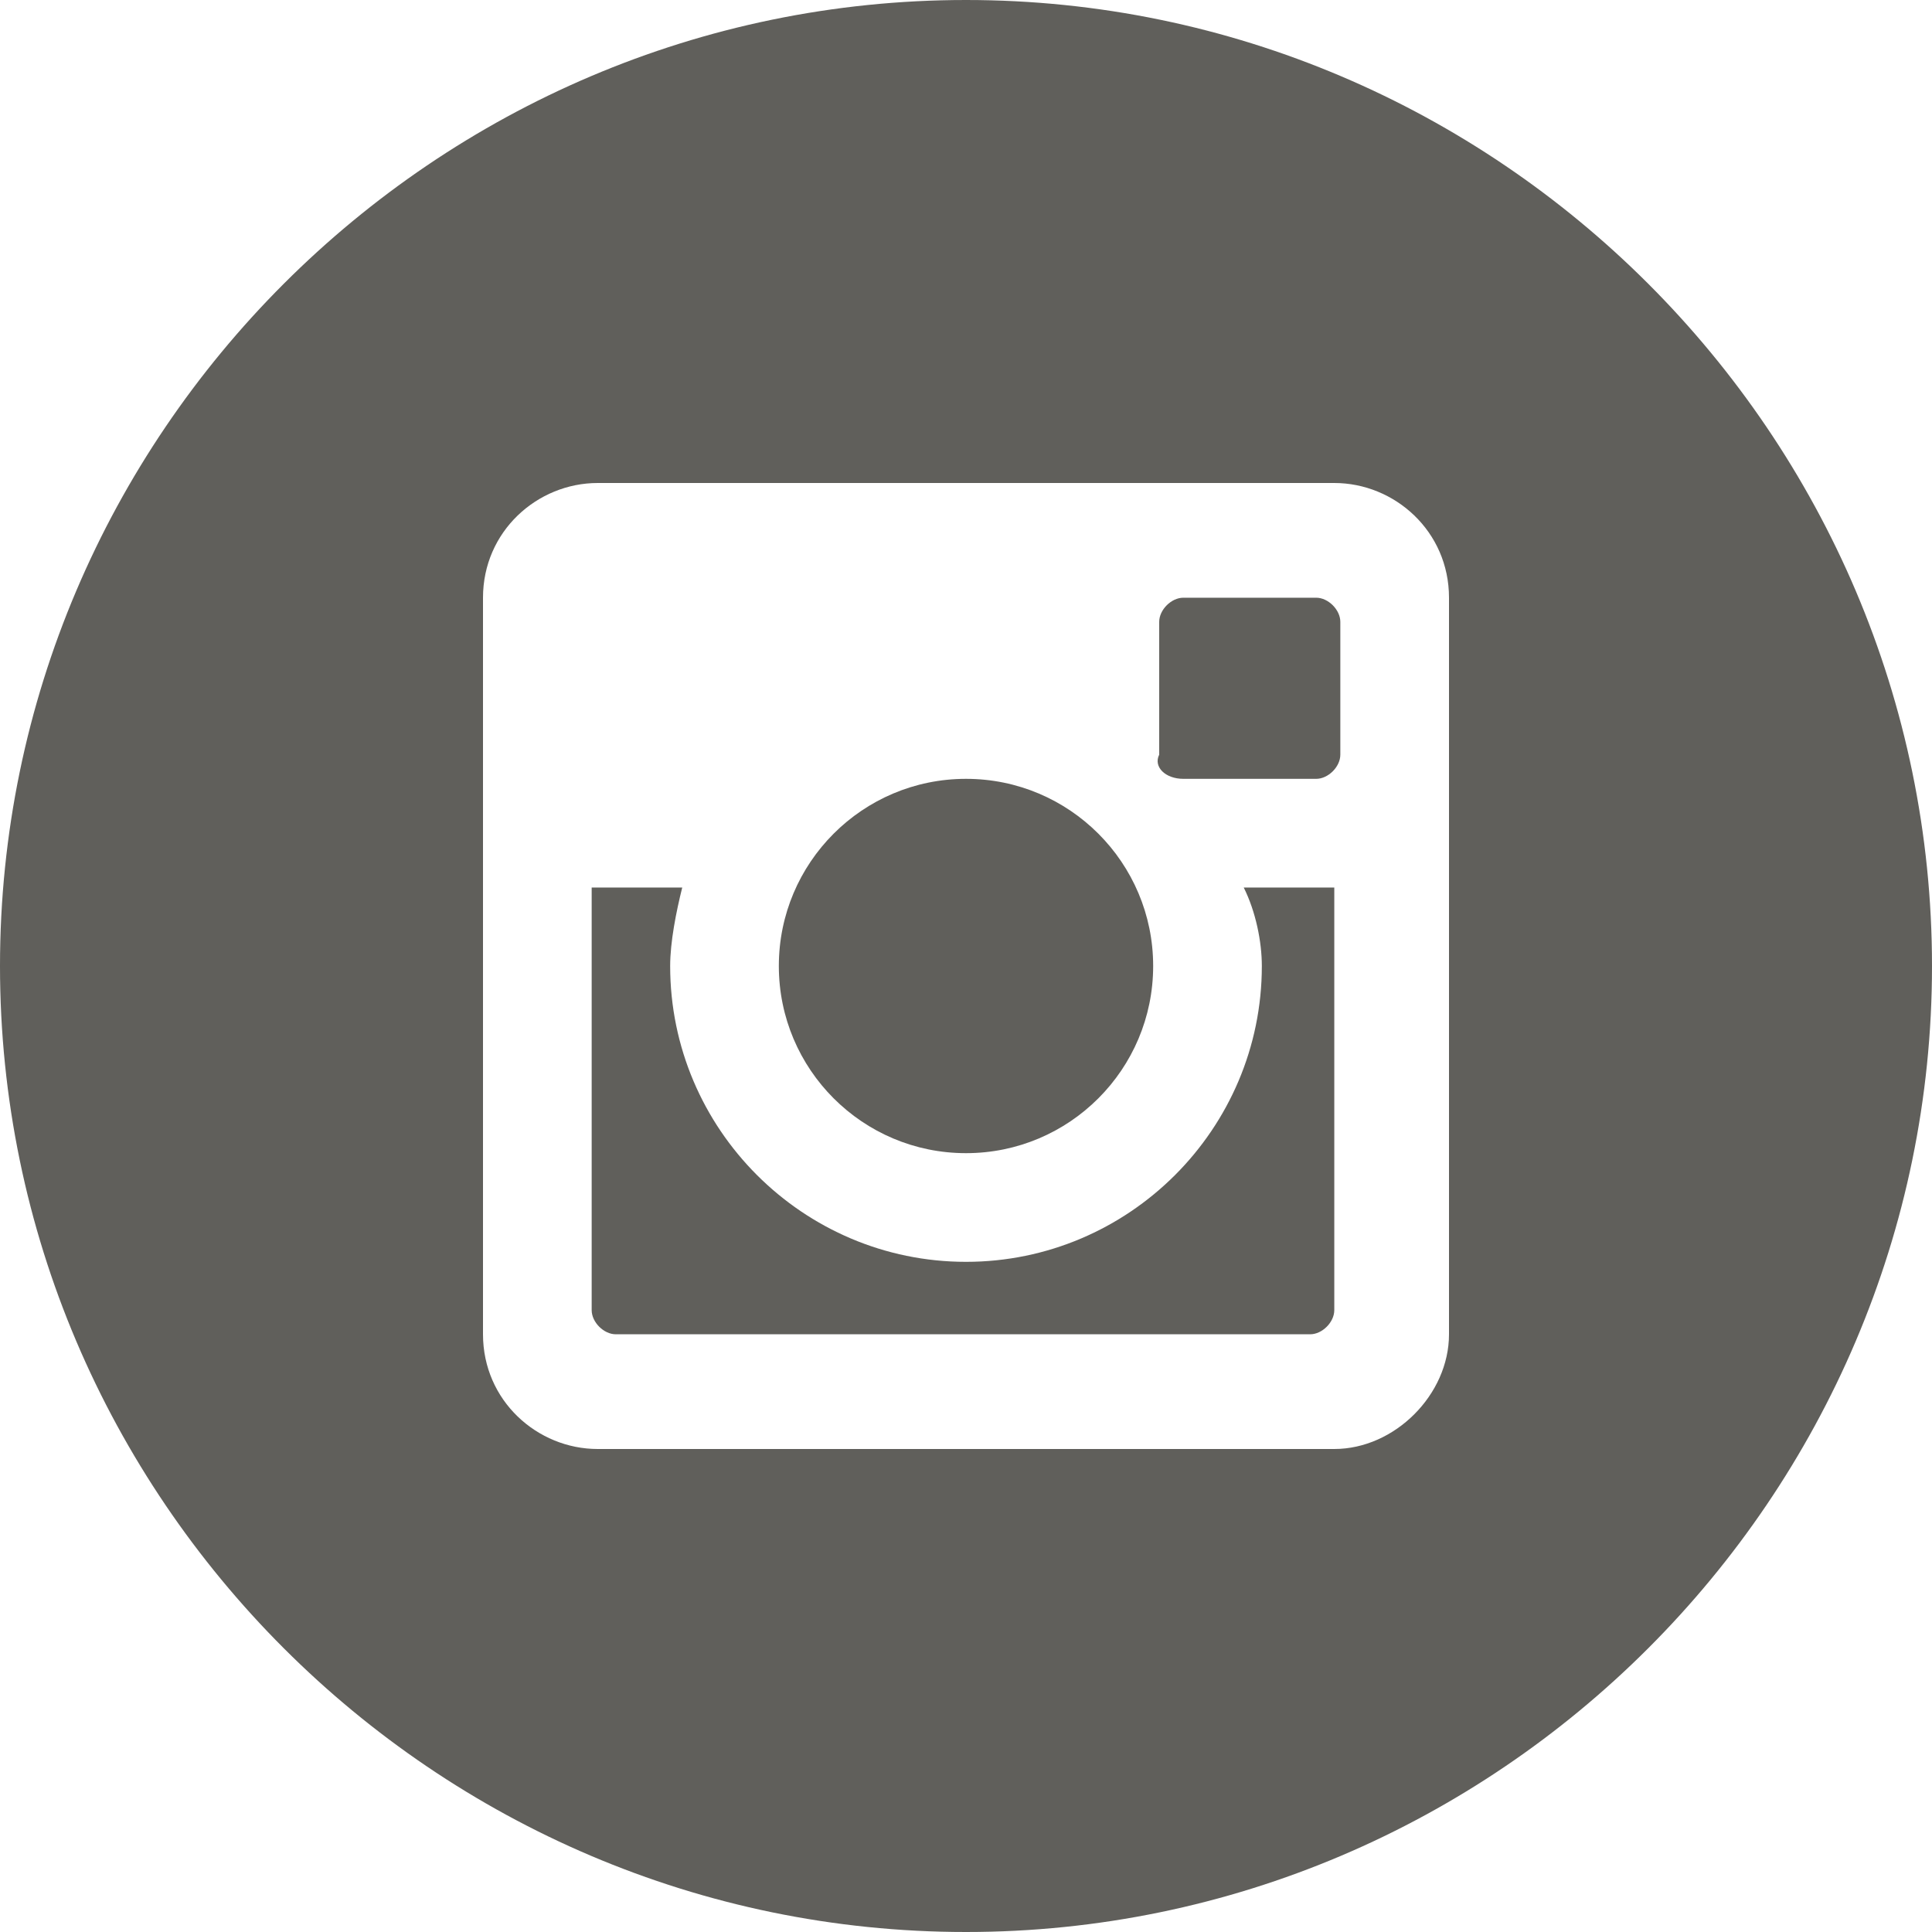
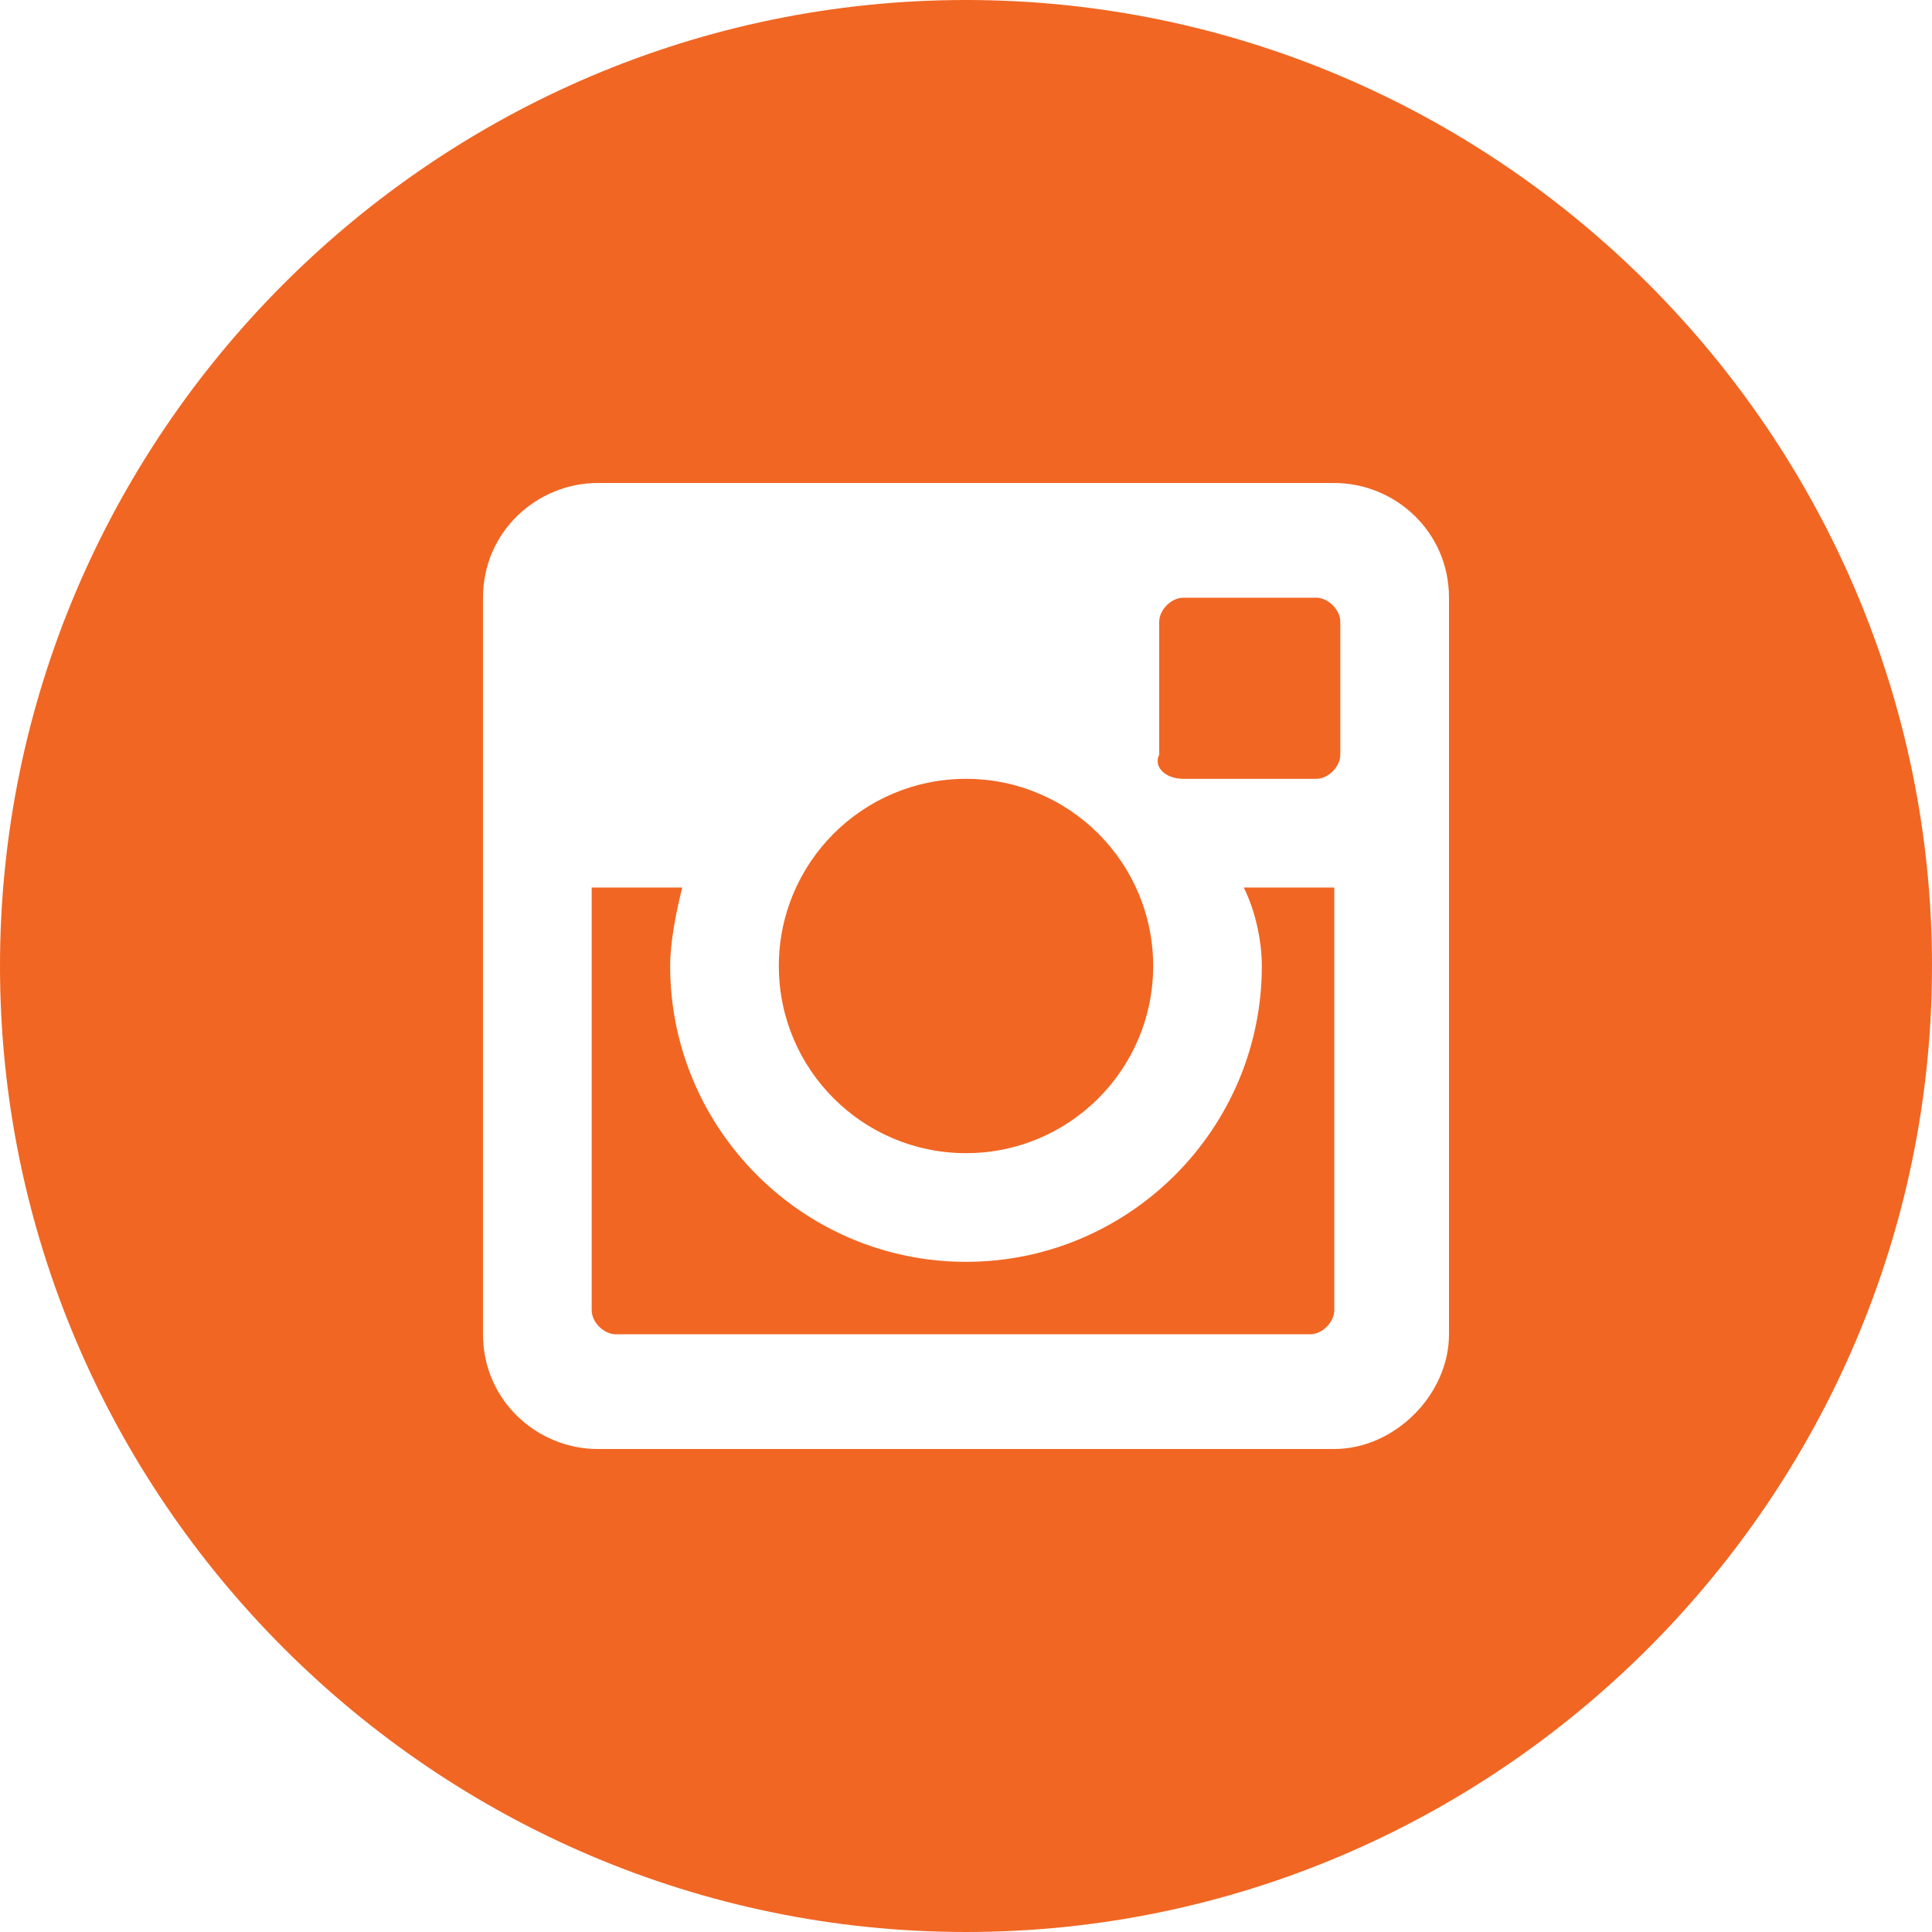
<svg xmlns="http://www.w3.org/2000/svg" version="1.1" id="Layer_1" x="0px" y="0px" viewBox="0 0 32 32" enable-background="new 0 0 32 32" xml:space="preserve">
-   <ellipse fill="#605F5B" cx="16" cy="16" rx="3.1" ry="3.1" />
-   <path fill="#605F5B" d="M19.6,12.9h2.2c0.2,0,0.4-0.2,0.4-0.4v-2.2c0-0.2-0.2-0.4-0.4-0.4h-2.2c-0.2,0-0.4,0.2-0.4,0.4v2.2  C19.1,12.7,19.3,12.9,19.6,12.9z" />
-   <path fill="#605F5B" d="M16,0C7.2,0,0,7.2,0,16s7.2,16,16,16s16-7.2,16-16S24.8,0,16,0z M24,22.1c0,1-0.9,1.9-1.9,1.9H9.9  c-1,0-1.9-0.8-1.9-1.9V9.9C8,8.8,8.9,8,9.9,8h12.2c1,0,1.9,0.8,1.9,1.9V22.1z" />
-   <path fill="#605F5B" d="M20.9,16c0,2.7-2.2,4.9-4.9,4.9s-4.9-2.2-4.9-4.9c0-0.4,0.1-0.9,0.2-1.3H9.8v7c0,0.2,0.2,0.4,0.4,0.4h11.5  c0.2,0,0.4-0.2,0.4-0.4v-7h-1.5C20.8,15.1,20.9,15.6,20.9,16z" />
+   <ellipse fill="#F16623" cx="16" cy="16" rx="3.1" ry="3.1" />
+   <path fill="#F16623" d="M19.6,12.9h2.2c0.2,0,0.4-0.2,0.4-0.4v-2.2c0-0.2-0.2-0.4-0.4-0.4h-2.2c-0.2,0-0.4,0.2-0.4,0.4v2.2  C19.1,12.7,19.3,12.9,19.6,12.9z" />
+   <path fill="#F16623" d="M16,0C7.2,0,0,7.2,0,16s7.2,16,16,16s16-7.2,16-16S24.8,0,16,0z M24,22.1c0,1-0.9,1.9-1.9,1.9H9.9  c-1,0-1.9-0.8-1.9-1.9V9.9C8,8.8,8.9,8,9.9,8h12.2c1,0,1.9,0.8,1.9,1.9V22.1z" />
+   <path fill="#F16623" d="M20.9,16c0,2.7-2.2,4.9-4.9,4.9s-4.9-2.2-4.9-4.9c0-0.4,0.1-0.9,0.2-1.3H9.8v7c0,0.2,0.2,0.4,0.4,0.4h11.5  c0.2,0,0.4-0.2,0.4-0.4v-7h-1.5C20.8,15.1,20.9,15.6,20.9,16z" />
</svg>
